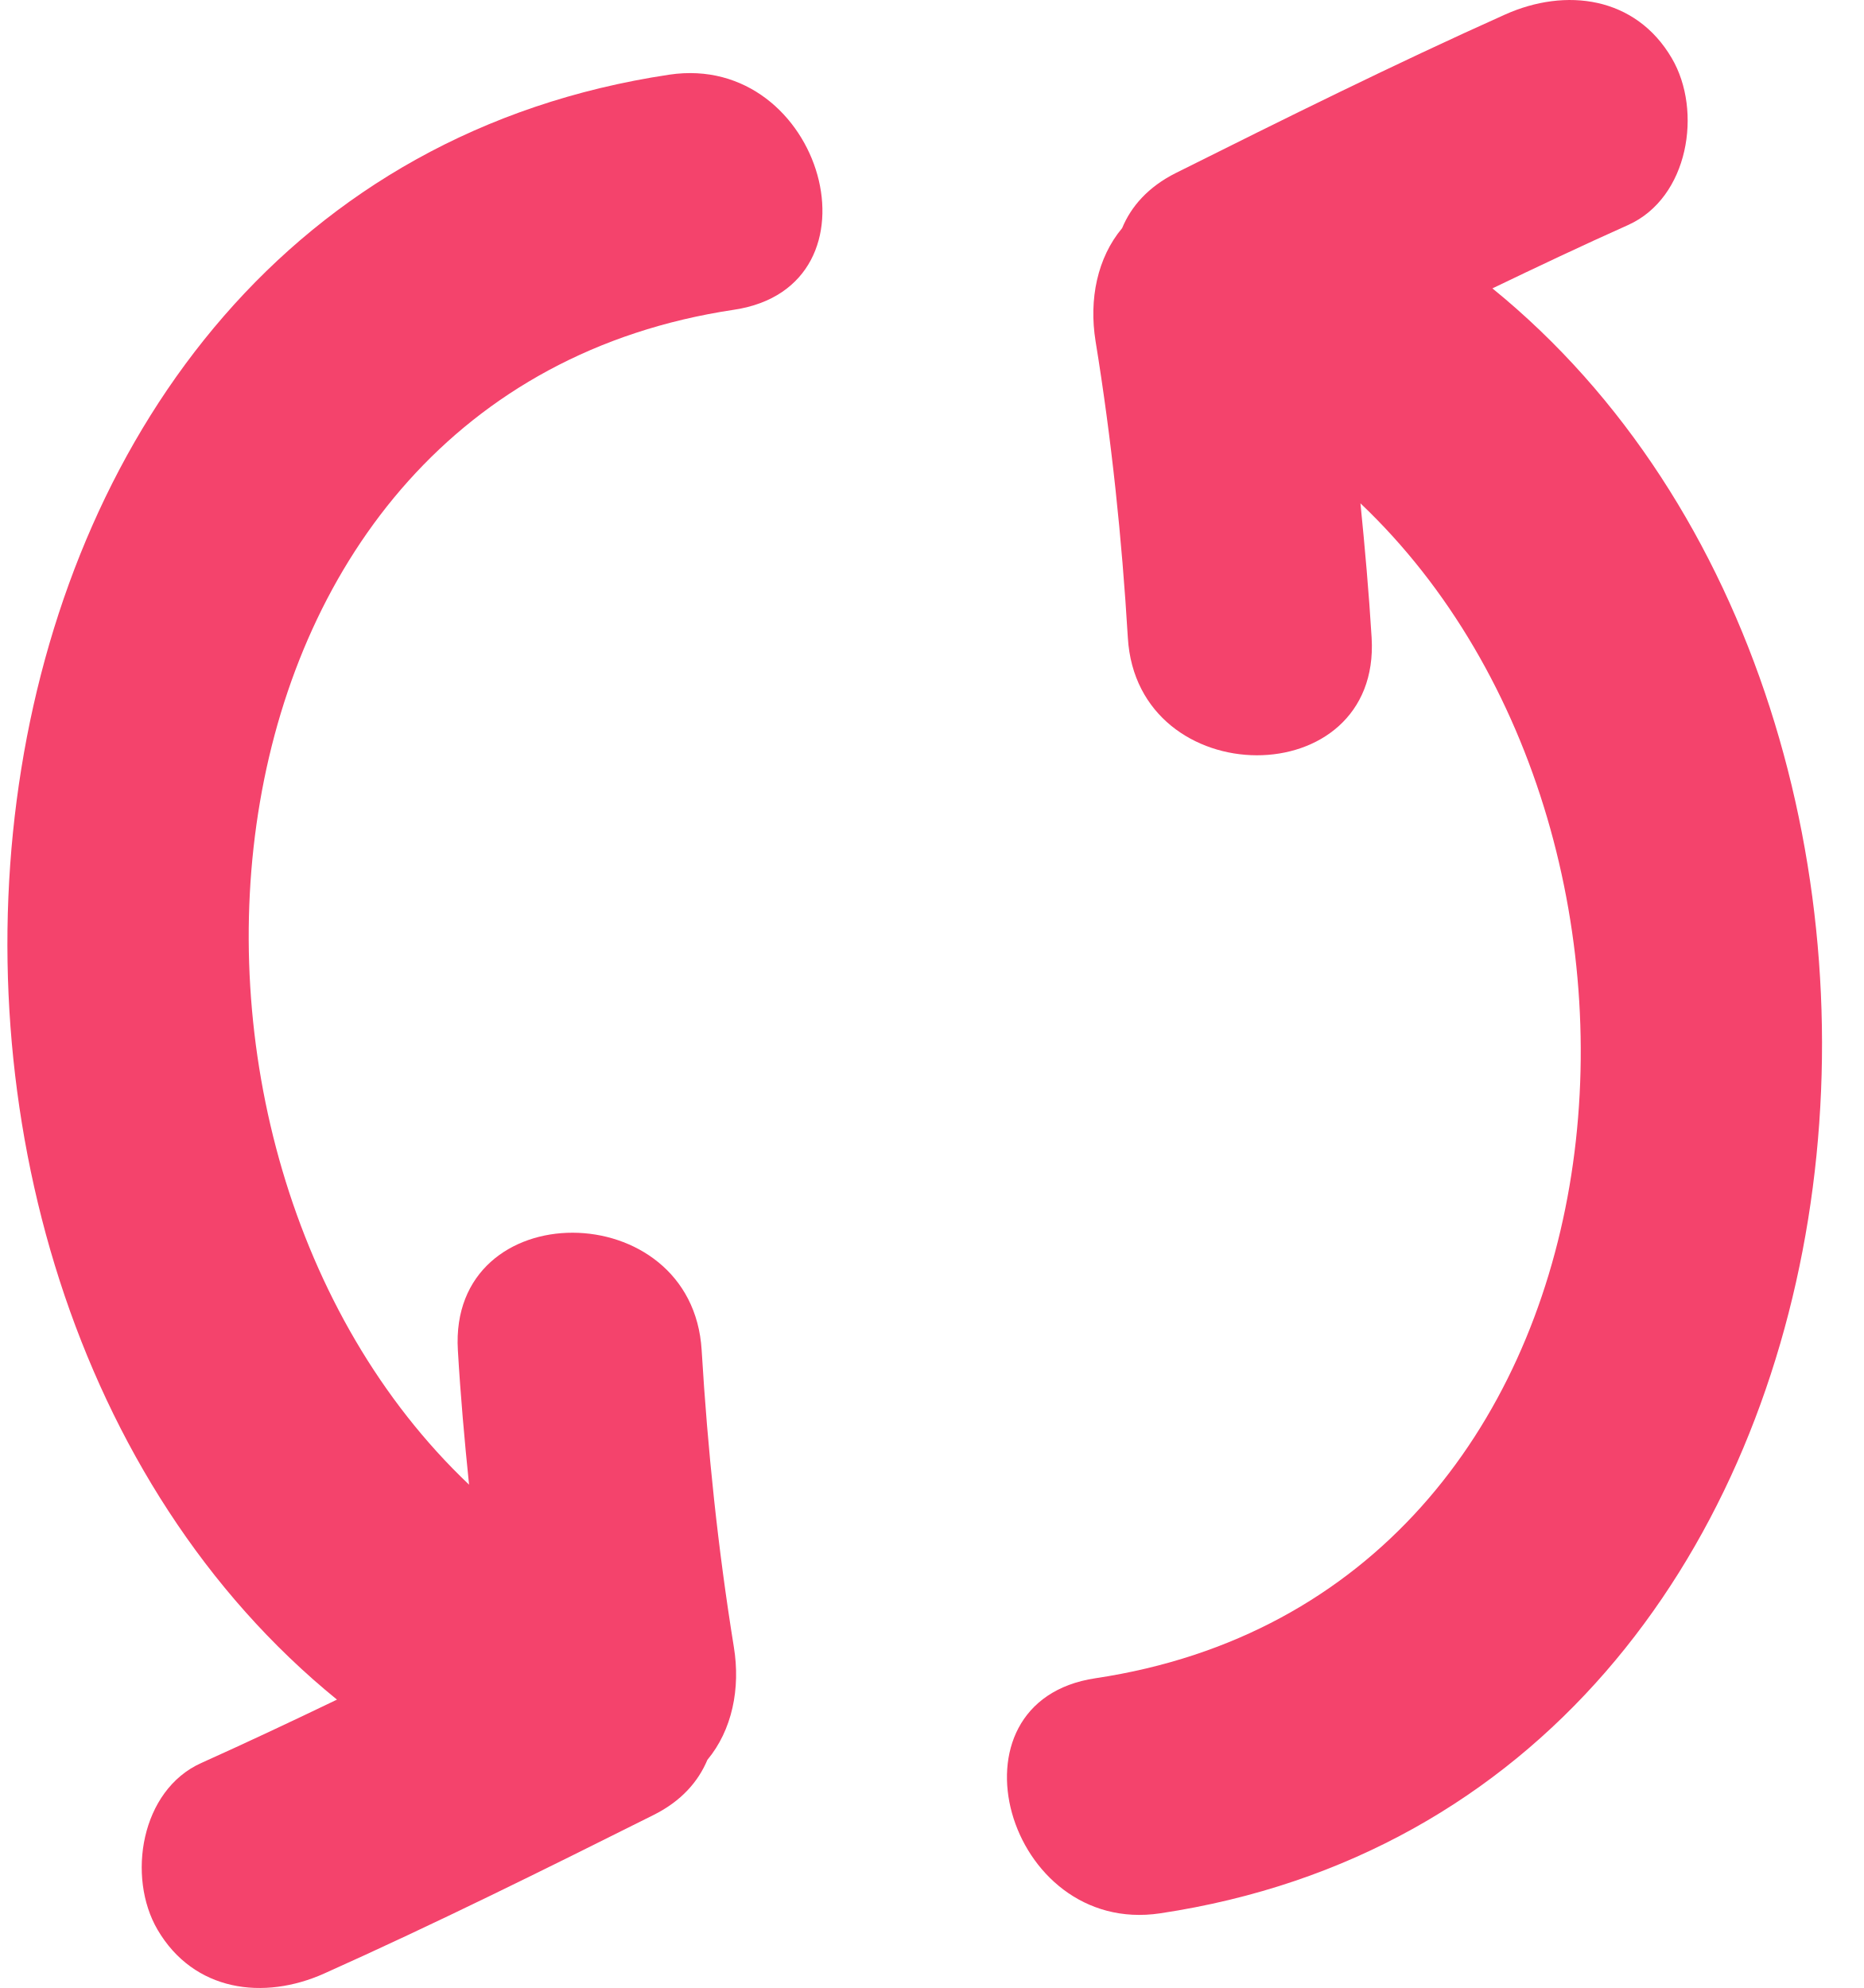
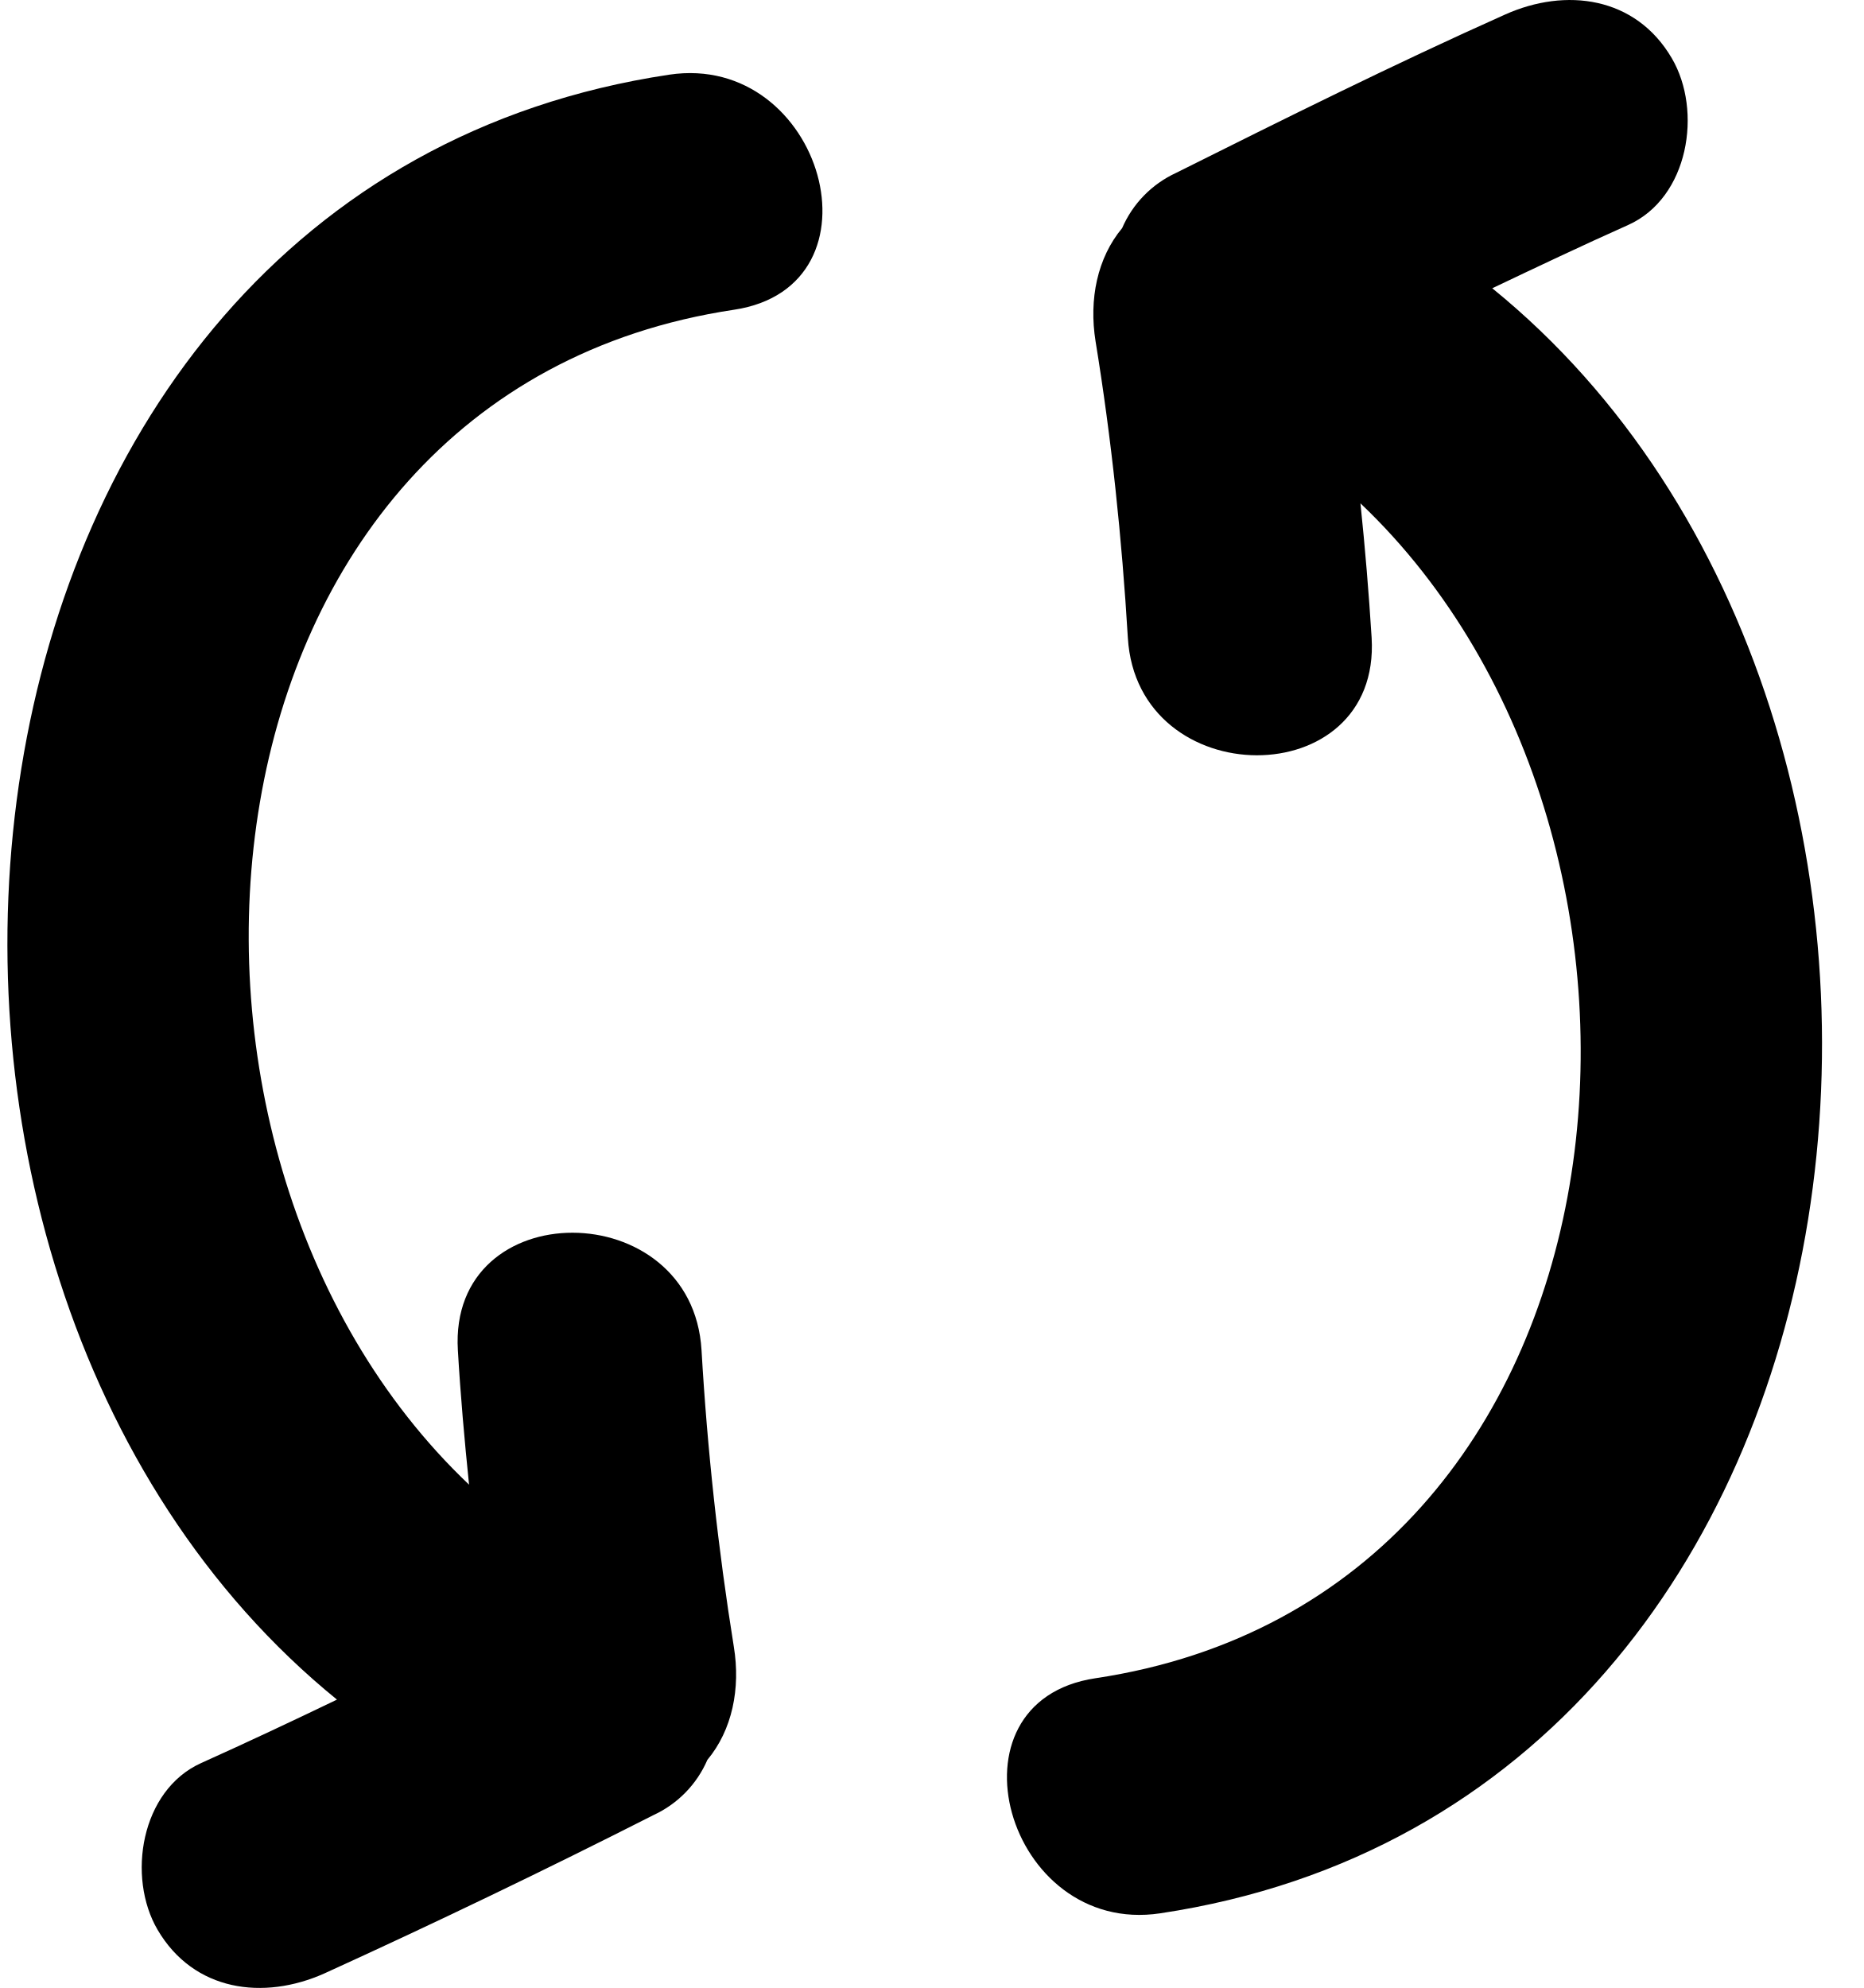
- <svg xmlns="http://www.w3.org/2000/svg" width="15" height="16" viewBox="0 0 15 16" fill="none">
-   <path d="M5.386 0.601C-0.702 1.514 -1.54 10.223 2.712 13.679C2.35 13.853 1.987 14.024 1.62 14.189C1.132 14.408 1.02 15.107 1.268 15.531C1.56 16.029 2.122 16.102 2.61 15.883C3.505 15.482 4.383 15.046 5.259 14.608C5.484 14.496 5.62 14.338 5.693 14.164C5.892 13.925 5.961 13.59 5.906 13.255C5.778 12.463 5.695 11.668 5.647 10.867C5.572 9.61 3.609 9.602 3.685 10.867C3.706 11.229 3.738 11.589 3.775 11.949C0.914 9.234 1.438 3.163 5.907 2.493C7.155 2.306 6.623 0.416 5.386 0.601Z" fill="#F4436C" />
-   <path d="M12.011 2.321C12.373 2.147 12.736 1.975 13.103 1.811C13.591 1.592 13.703 0.892 13.455 0.469C13.164 -0.029 12.601 -0.102 12.113 0.117C11.218 0.518 10.341 0.954 9.464 1.392C9.24 1.504 9.103 1.662 9.031 1.836C8.831 2.075 8.763 2.409 8.817 2.745C8.946 3.537 9.029 4.332 9.077 5.133C9.152 6.39 11.114 6.398 11.039 5.133C11.017 4.771 10.985 4.411 10.949 4.051C13.81 6.766 13.285 12.837 8.816 13.507C7.568 13.694 8.1 15.584 9.337 15.399C15.425 14.486 16.264 5.777 12.011 2.321Z" fill="#F4436C" />
+ <svg xmlns="http://www.w3.org/2000/svg" viewBox="0 0 15 16">
+   <path d="M5.386.601c-6.088.913-6.926 9.622-2.674 13.078-.362.174-.725.345-1.092.51-.488.219-.6.918-.352 1.342.292.498.854.57 1.342.352a69.736 69.736 0 002.65-1.275.868.868 0 00.433-.444c.2-.24.268-.574.213-.91a23.734 23.734 0 01-.26-2.387c-.074-1.257-2.037-1.265-1.961 0 .021.362.053.722.09 1.082C.914 9.234 1.438 3.163 5.907 2.493c1.248-.187.716-2.077-.521-1.892zM12.01 2.32c.363-.173.726-.345 1.093-.509.489-.219.6-.919.352-1.342-.291-.498-.854-.571-1.342-.352-.895.4-1.772.837-2.649 1.275a.869.869 0 00-.433.444c-.2.24-.268.573-.214.91.129.791.212 1.586.26 2.387.075 1.257 2.037 1.265 1.962 0a26.408 26.408 0 00-.09-1.082c2.86 2.715 2.336 8.786-2.133 9.456-1.248.187-.716 2.077.521 1.892 6.088-.913 6.927-9.622 2.674-13.078z" />
</svg>
